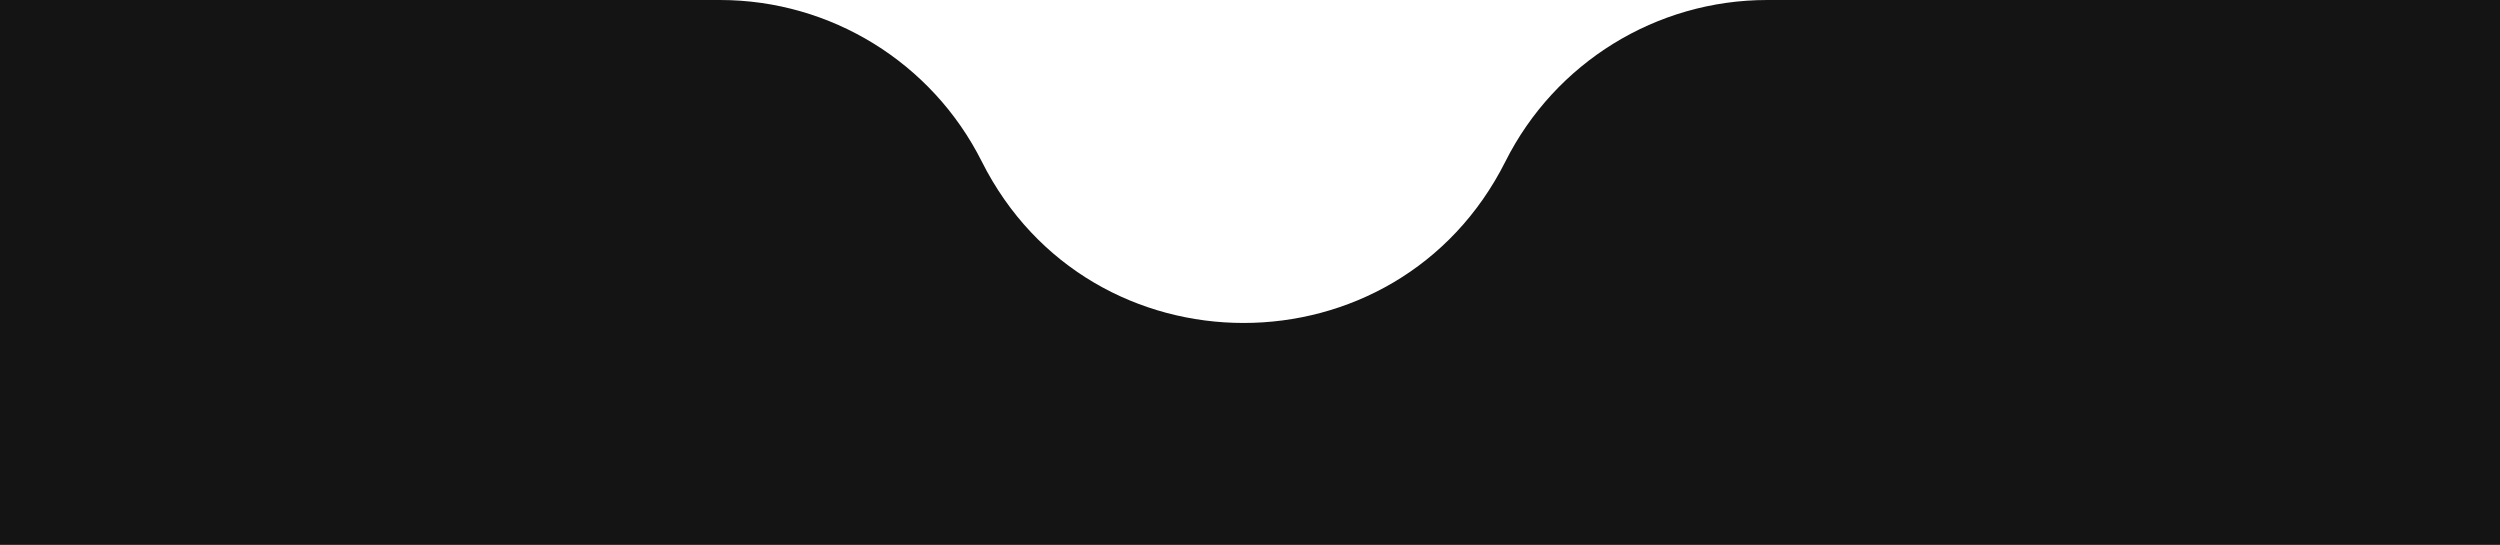
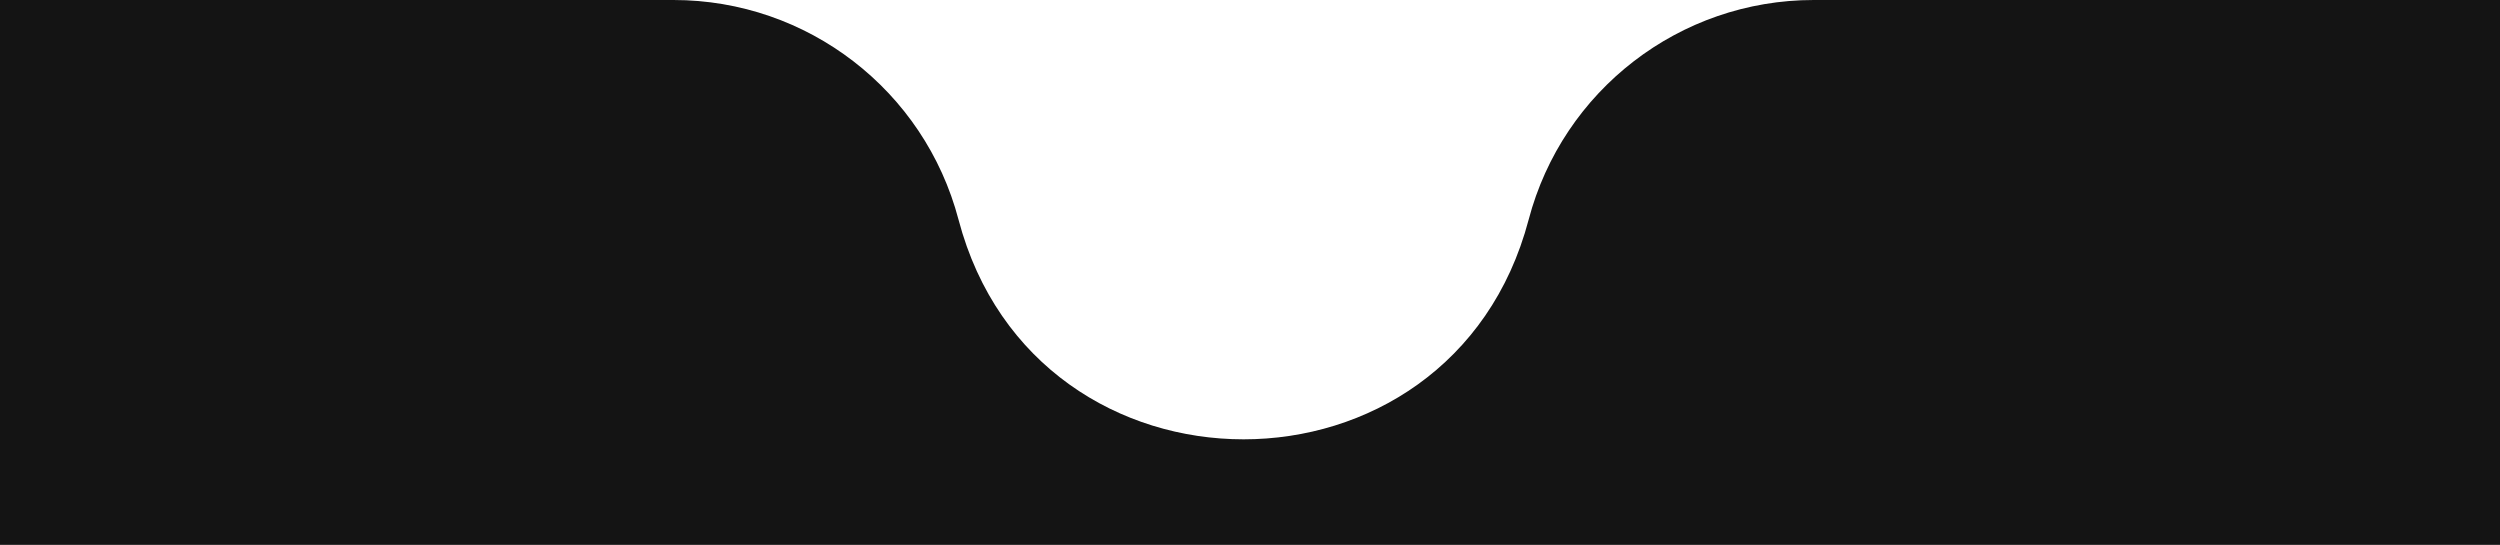
<svg xmlns="http://www.w3.org/2000/svg" width="390" height="85" viewBox="0 0 390 85" fill="none">
-   <path d="M0 0H112.309C129.592 0 145.397 9.747 153.155 25.191C170.027 58.779 217.973 58.779 234.845 25.191C242.603 9.747 258.408 0 275.691 0H390V85H0V0Z" fill="#141414" />
+   <path d="M0 0H105.062C125.947 0 144.209 14.073 149.531 34.268V34.268C161.573 79.958 226.427 79.958 238.469 34.268V34.268C243.791 14.073 262.053 0 282.938 0H390V85H0V0Z" fill="#141414" />
</svg>
